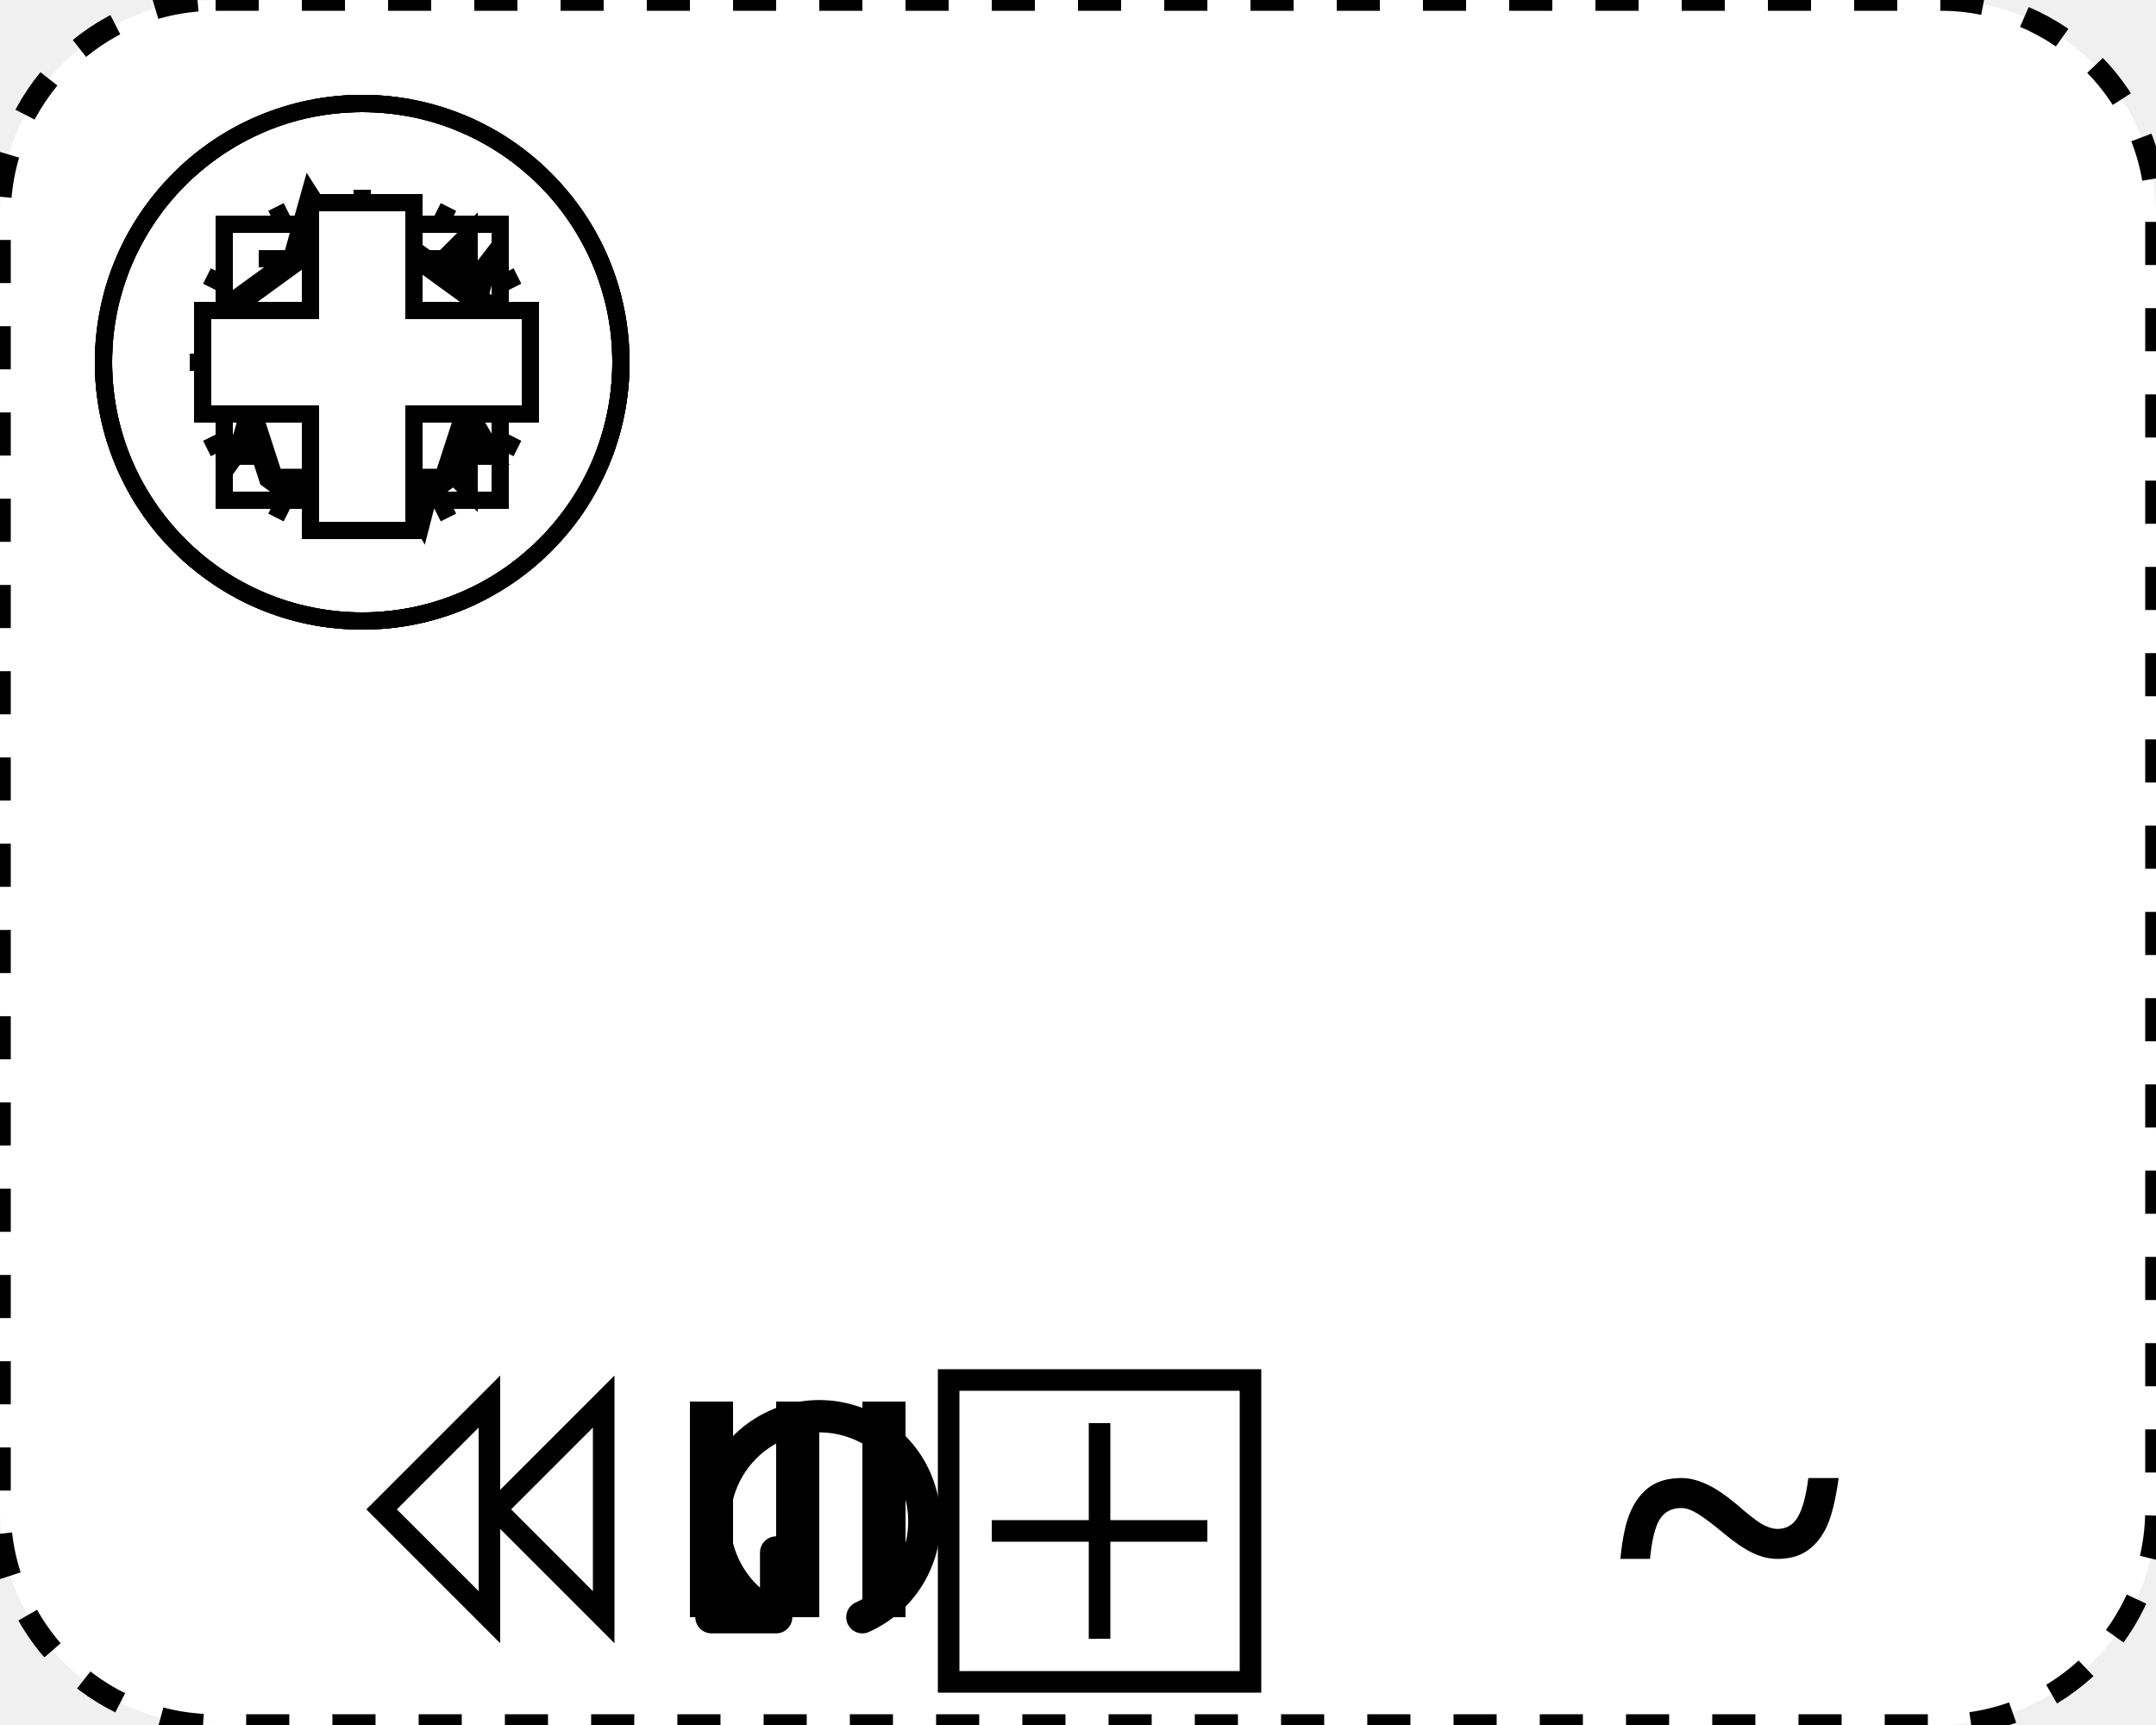
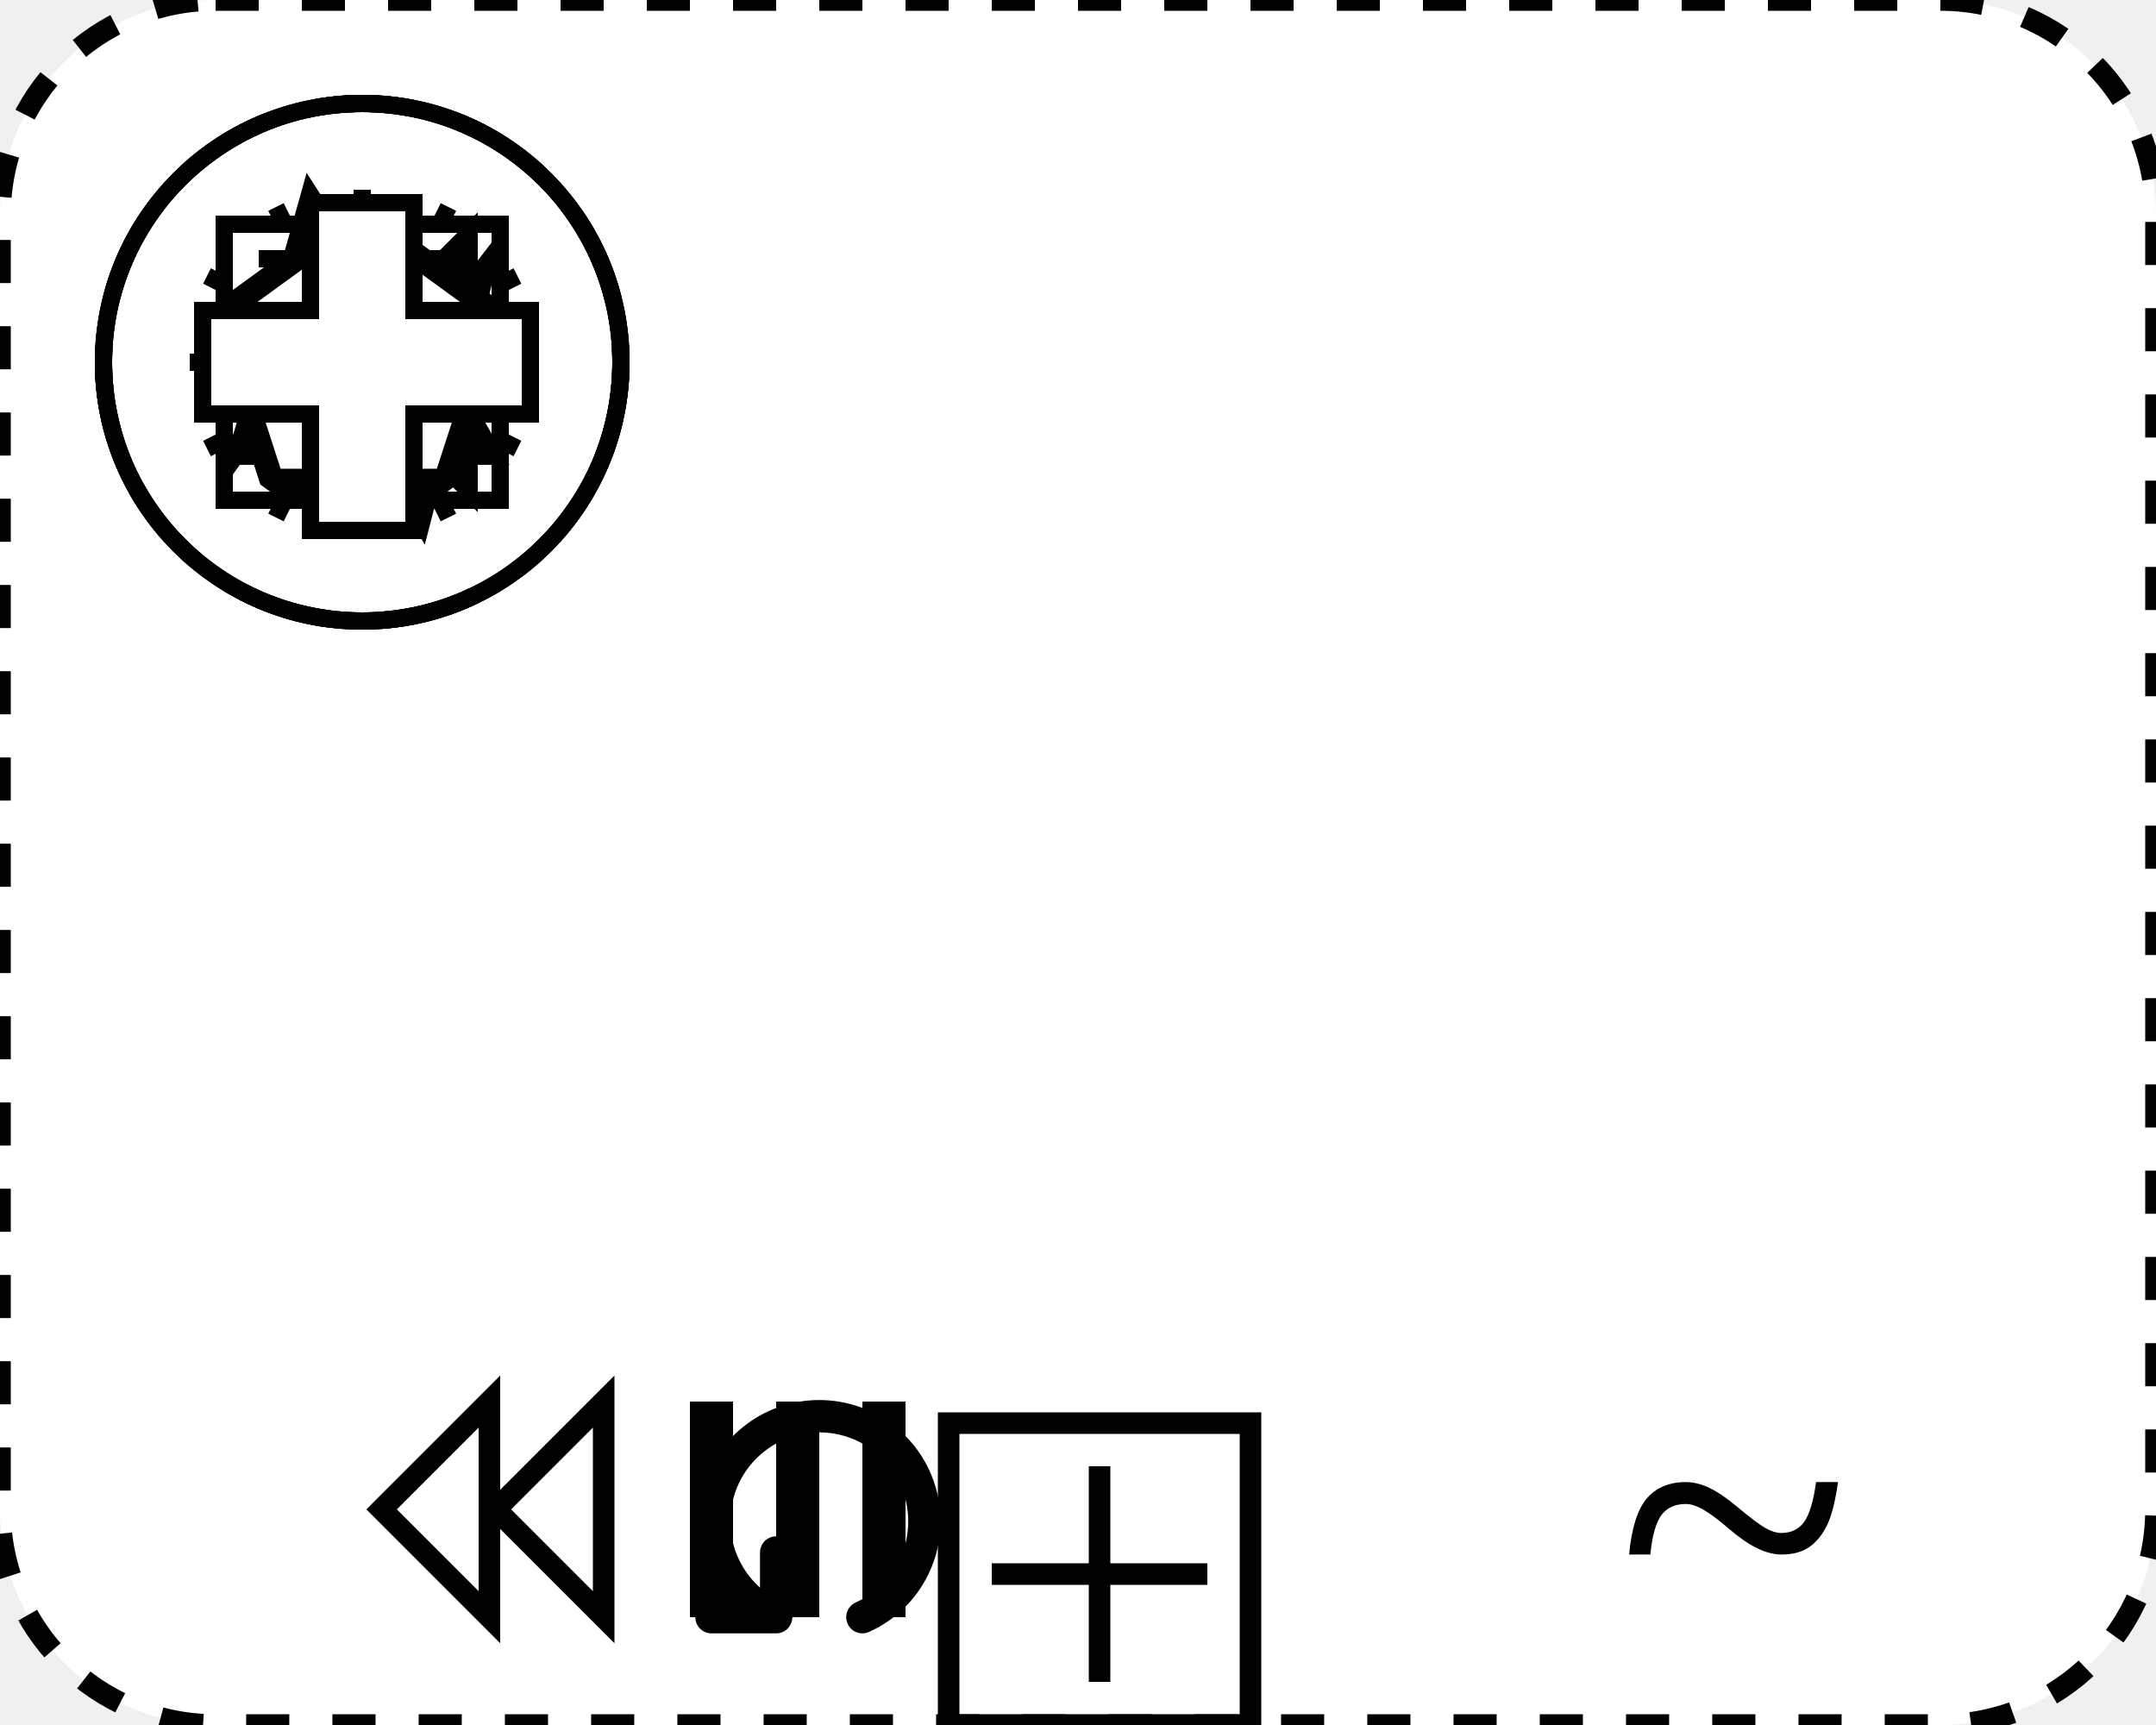
<svg xmlns="http://www.w3.org/2000/svg" xmlns:ns1="http://www.b3mn.org/oryx" width="100" height="80" version="1.0">
  <defs />
  <ns1:magnets>
    <ns1:magnet ns1:cx="0" ns1:cy="40" ns1:anchors="left" />
    <ns1:magnet ns1:cx="50" ns1:cy="80" ns1:anchors="bottom" />
    <ns1:magnet ns1:cx="100" ns1:cy="40" ns1:anchors="right" />
    <ns1:magnet ns1:cx="50" ns1:cy="0" ns1:anchors="top" />
    <ns1:magnet ns1:cx="50" ns1:cy="40" ns1:default="yes" />
  </ns1:magnets>
  <g pointer-events="fill" ns1:minimumSize="80 60">
    <rect id="bg_frame" ns1:anchors="bottom top right left" ns1:resize="vertical horizontal" x="0" y="0" width="100" height="80" rx="10" ry="10" stroke="black" stroke-width="1" stroke-dasharray="2,2,2" fill="white" />
    <text font-size="12" id="text_name" x="50" y="40" ns1:align="middle center" ns1:fittoelem="bg_frame" stroke="black">
		</text>
    <g transform="scale(0.8,0.8) translate(5,5)">
      <g>
        <circle id="frame" ns1:anchors="top left" cx="16" cy="16" r="15" stroke="black" fill="none" stroke-width="1" />
        <circle ns1:anchors="top left" cx="16" cy="16" r="15" stroke="black" fill="none" stroke-width="1" style="stroke-dasharray: 5.5, 3" />
      </g>
      <g id="message">
        <path ns1:anchors="top left" stroke="black" fill="white" stroke-width="1" d="M8,11 L8,21 L24,21 L24,11z M8,11 L16,17 L24,11" />
      </g>
      <g id="timer">
        <path ns1:anchors="top left" d=" M 16 6 L 16 9         M 21 7 L 19.5 10         M 25 11 L 22 12.5         M 26 16 L 23 16         M 25 21 L 22 19.5         M 21 25 L 19.5 22         M 16 26 L 16 23         M 11 25 L 12.5 22         M 7 21 L 10 19.5         M 6 16 L 9 16         M 7 11 L 10 12.5         M 11 7 L 12.5 10         M 18 9 L 16 16 L 20 16" fill="none" stroke="black" />
      </g>
      <g id="escalation">
        <path ns1:anchors="top left" d="M 16,8.75 L22,23.75 L16,17 L10,23.75z " id="path9" style="fill:white;stroke:#000000;stroke-width:1" />
      </g>
      <g id="conditional">
        <rect ns1:anchors="top left" x="8" y="8" width="16" height="16" stroke="black" stroke-width="1" fill="white" />
        <path ns1:anchors="top left" d=" M 10 10 L 22 10         M 10 14 L 22 14         M 10 18 L 22 18         M 10 22 L 22 22" fill="none" stroke="black" />
      </g>
      <g id="error">
        <circle ns1:anchors="top left" cx="16" cy="16" r="15" stroke="black" fill="none" stroke-width="1" />
        <path ns1:anchors="top left" style="fill:white;stroke:#000000;stroke-width:1.5;stroke-linecap:butt;stroke-linejoin:miter;stroke-miterlimit:10" d="M 22.821,11.172 L 19.367,24.59 L 13.541,14.282 L 9.339,20.072 L 13.049,6.832 L 18.996,16.133 L 22.821,11.172 z" id="errorPolygon" />
      </g>
      <g id="compensationStart">
        <circle ns1:anchors="top left" cx="16" cy="16" r="15" stroke="black" fill="none" stroke-width="1" />
        <polygon ns1:anchors="top left" stroke="black" fill="white" stroke-width="1.4" points="15,9 15,23 8,16" stroke-linecap="butt" stroke-linejoin="miter" stroke-miterlimit="10" />
        <polygon ns1:anchors="top left" stroke="black" fill="white" stroke-width="1.4" points="22,9 22,23 15,16" stroke-linecap="butt" stroke-linejoin="miter" stroke-miterlimit="10" />
      </g>
      <g id="signal">
        <path ns1:anchors="top left" d="M 8.712,21.247 L 23.333,21.247 L 16.023,8.576 L 8.712,21.247 z" id="triangle" style="fill:white;stroke:#000000;stroke-width:1.4;stroke-miterlimit:4;stroke-dasharray:none" />
      </g>
      <g id="multiple">
        <path ns1:anchors="top left" style="fill:#ffffff;     fill-opacity:1;     stroke:#000000;     stroke-width:1.4;     stroke-linejoin:bevel;     stroke-opacity:1" d="M 20.835,22.874 L 10.762,22.874 L 7.65,13.293 L 15.8,7.373 L 23.948,13.295 L 20.835,22.874 z" id="middlepolygon" />
      </g>
      <g id="multipleParallel">
        <path ns1:anchors="top left" d="M 6.75,13 L6.75,19 L13,19 L13,25.75 L19,25.75 L19,19 L25.75,19 L25.75,13 L19,13 L19,6.75 L13,6.75 L13,13z" id="path9" style="fill:white;stroke:#000000;stroke-width:1" />
      </g>
    </g>
    <a id="u" target="_blank">
      <g id="b" ns1:anchors="bottom">
-         <rect ns1:anchors="bottom" x="44" y="64" width="14" height="14" fill="none" stroke="black" stroke-width="1" />
-         <path ns1:anchors="bottom" fill="none" stroke="black" d="M51 66 v10 M 46 71 h10" stroke-width="1" />
+         <rect ns1:anchors="bottom" x="44" y="66" width="14" height="14" fill="none" stroke="black" stroke-width="1" />
+         <path ns1:anchors="bottom" fill="none" stroke="black" d="M51 68 v10 M 46 73 h10" stroke-width="1" />
      </g>
    </a>
    <g id="none" />
    <g id="loop">
      <path ns1:anchors="bottom" style="opacity:1;fill:none;fill-opacity:1;stroke:#000000;stroke-width:1.5;stroke-linecap:round;stroke-linejoin:round;stroke-miterlimit:2.1;stroke-dasharray:none;stroke-opacity:1" id="path2396" d="M 50.5,72 L 50.5,75 L 47.5,75 M 50.5,75 A 4.875,4.875 0 1 1 54.5,75" transform="translate(-14.5,0)" />
    </g>
    <g id="parallel">
      <path ns1:anchors="bottom" fill="none" stroke="black" d="M47 65 v10 M51 65 v10 M55 65 v10" stroke-width="2" transform="translate(-14 0)" />
    </g>
    <g id="adhoc">
-       <text ns1:anchors="bottom" x="61" y="77" font-size="20" font-weight="bold" transform="translate(14,0)">~</text>
+       <text ns1:anchors="bottom" x="61" y="77" font-size="20" transform="translate(14,0)">~</text>
    </g>
    <g id="compensation">
      <path ns1:anchors="bottom" fill="none" stroke="black" d="M 51 70 L 56 65 L 56 75z M45.7 70 L50.7 75 L 50.7 65z" stroke-width="1" transform="translate(-28,0)" />
    </g>
  </g>
</svg>
